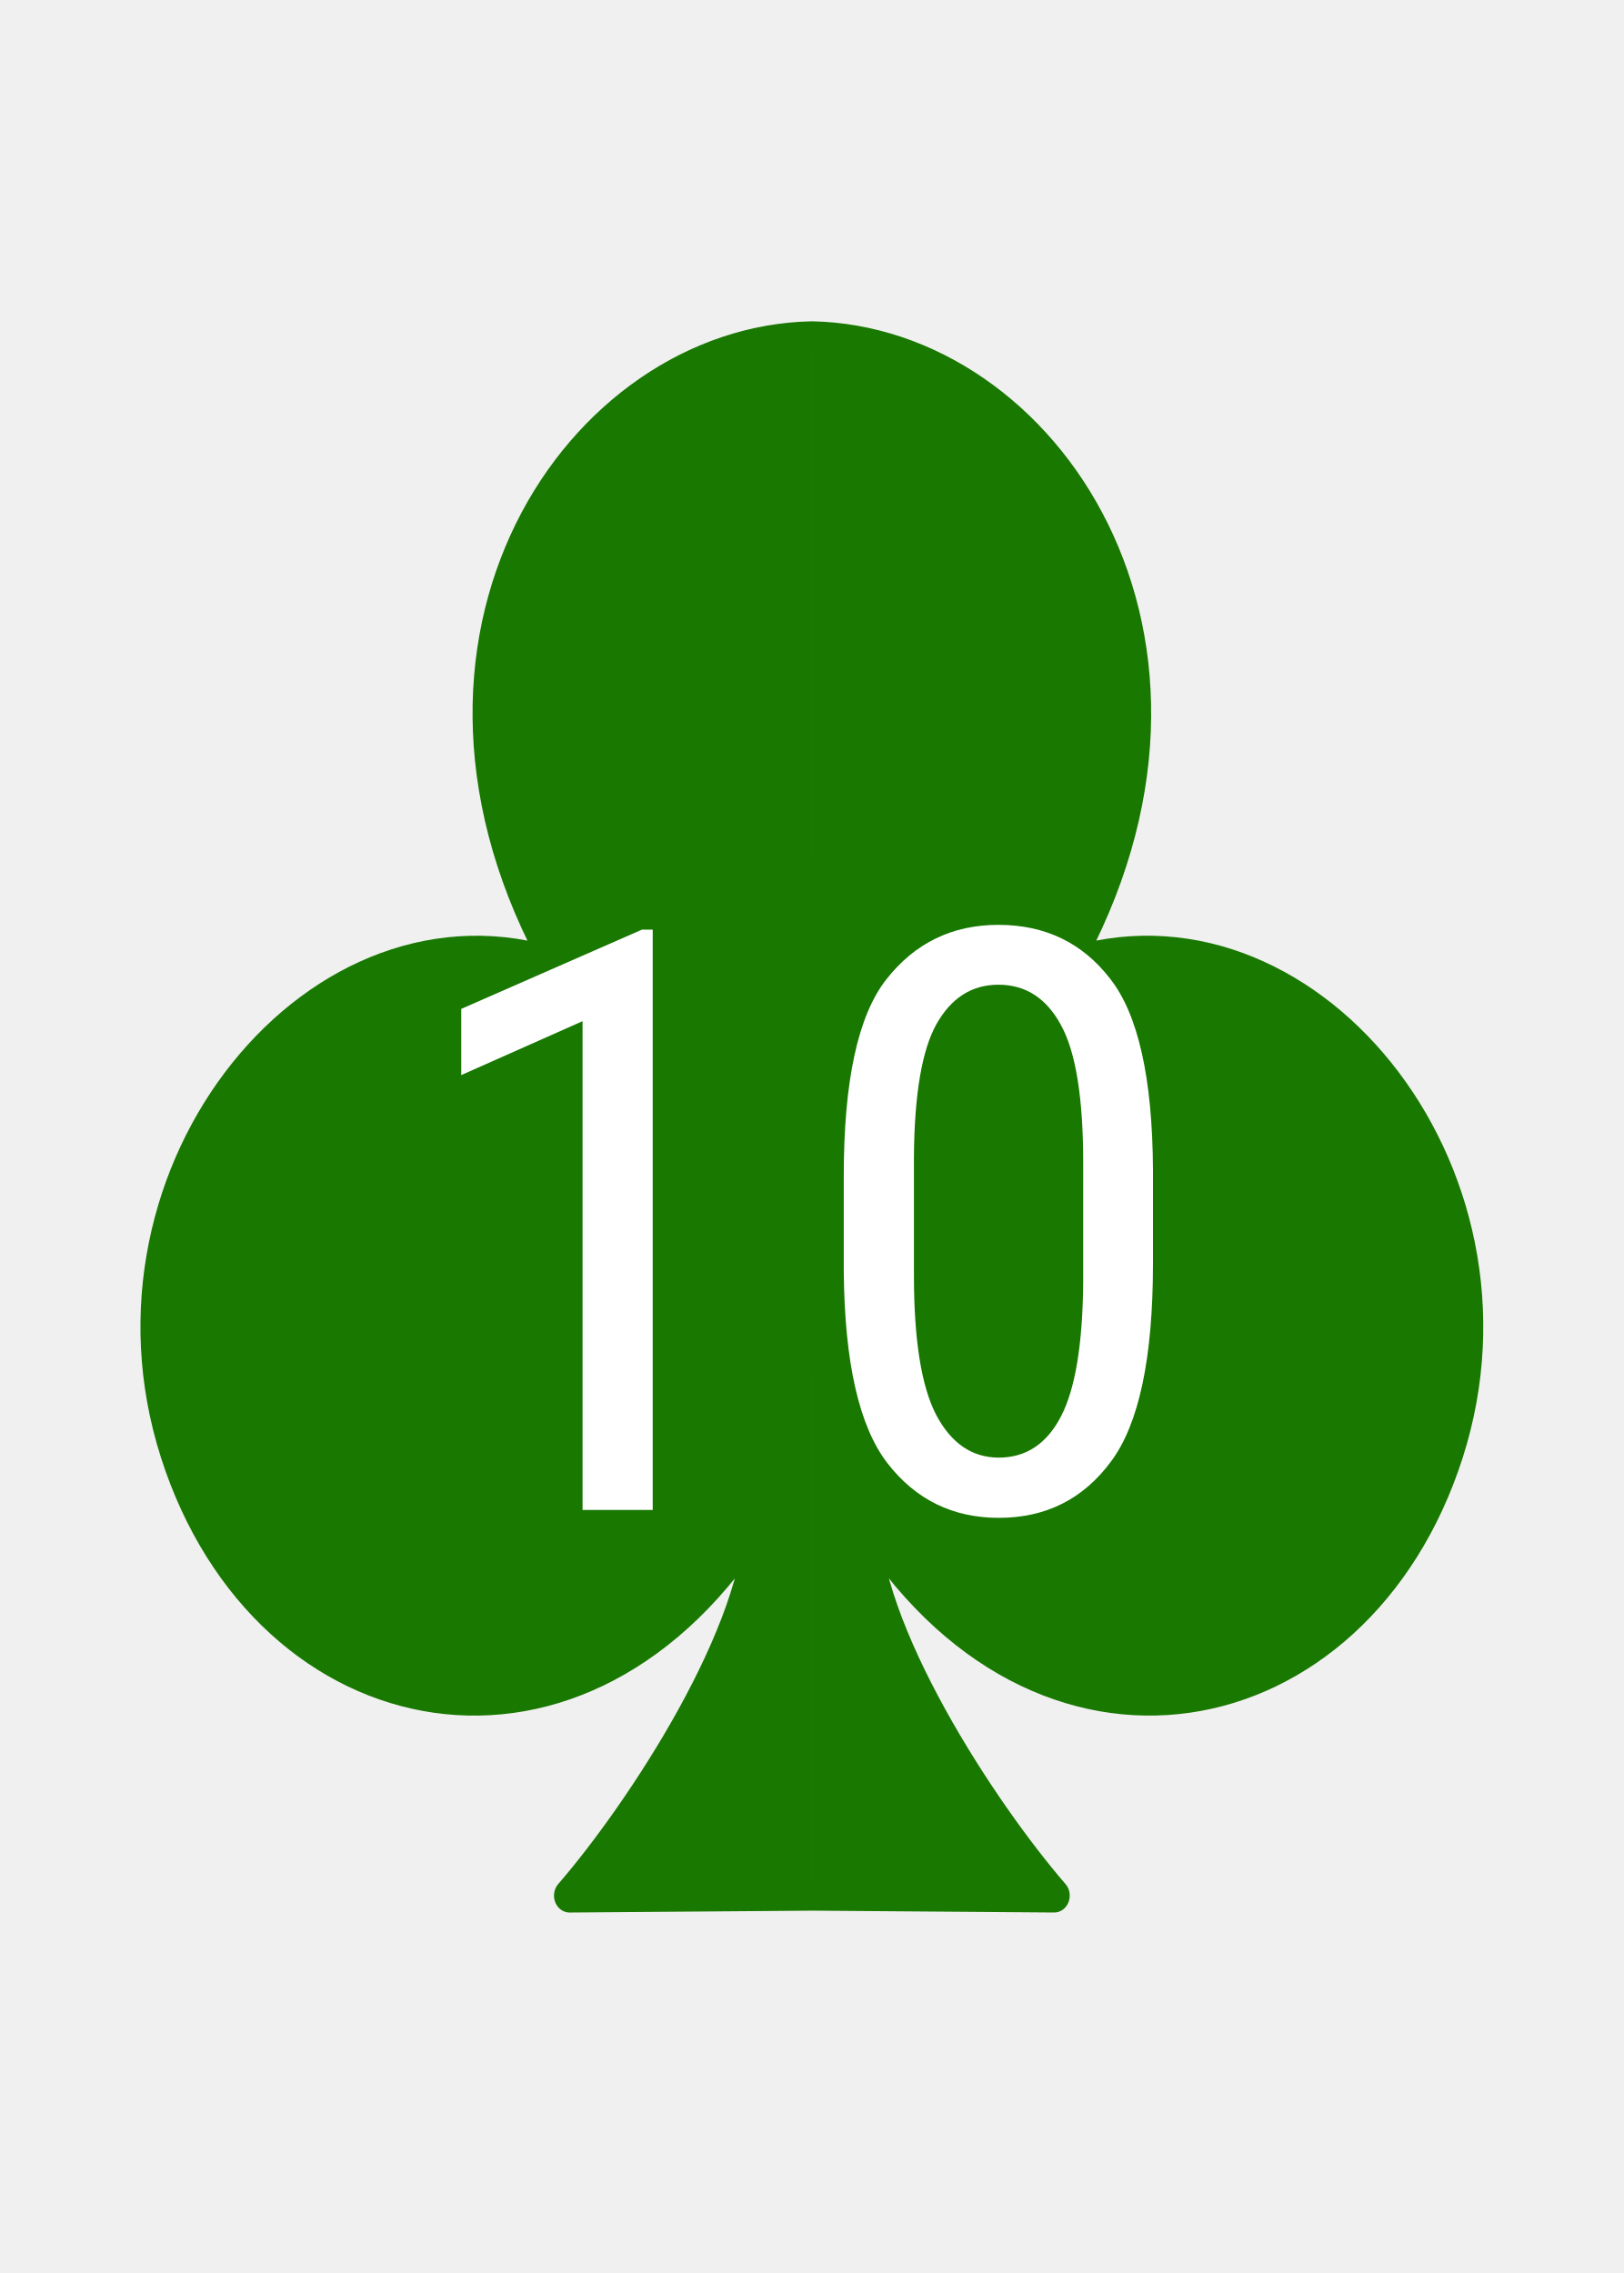
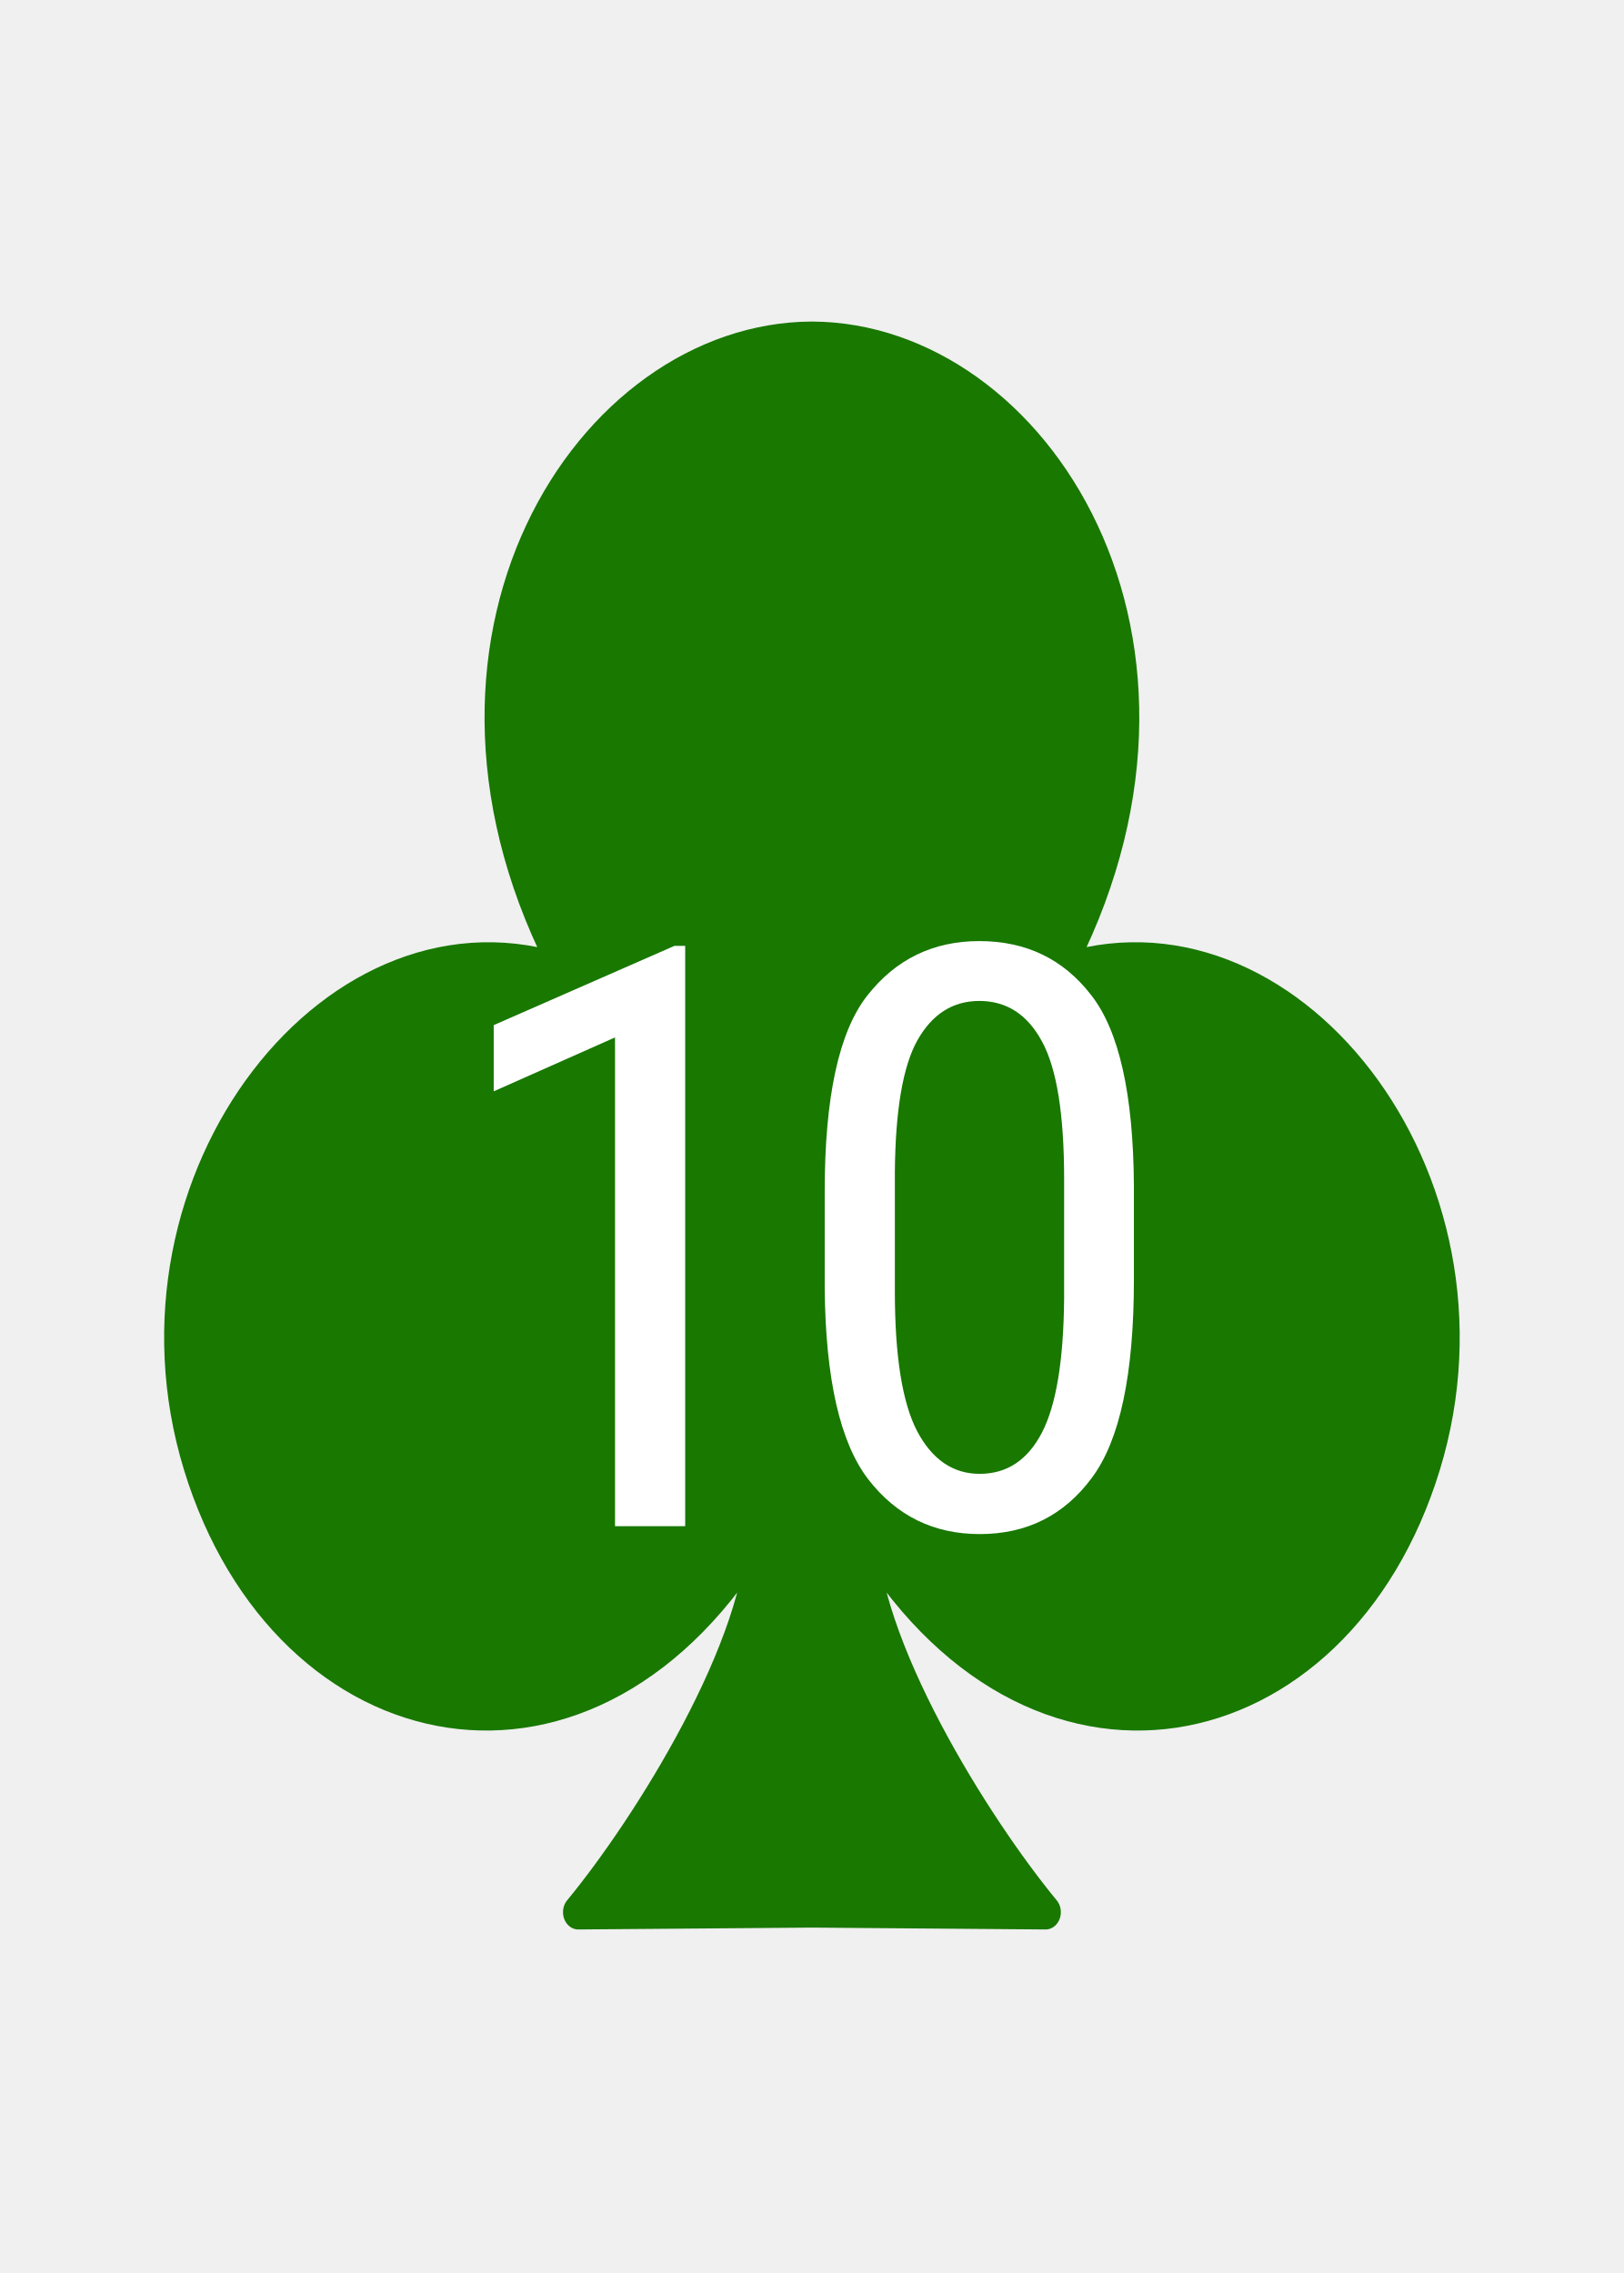
<svg xmlns="http://www.w3.org/2000/svg" width="100mm" height="140mm" version="1.1" viewBox="0 0 100 140">
-   <path transform="matrix(1.273,0,0,1.3802,2.2612,1.8434)" d="m37.5 13.758c-11.265 0.207-21.074 13.487-12.249 28.022-11.51-3.541-22.888 9.126-18.525 21.689 4.363 12.563 19.787 15.523 28.274 2.787 0.043 5.195-5.79 13.344-9.22 17.002l11.721-0.083m1e-6 -69.418c11.265 0.207 21.074 13.487 12.249 28.022 11.51-3.541 22.888 9.126 18.525 21.689s-19.787 15.523-28.274 2.787c-0.043 5.195 5.79 13.344 9.22 17.002l-11.721-0.083" fill="#187800" fill-rule="evenodd" stroke="#187800" stroke-linecap="round" stroke-linejoin="round" stroke-width="1.509" style="paint-order:stroke markers fill" />
+   <path class="UnoptimicedTransforms" transform="matrix(1.2278,0,0,1.3943,3.9593,1.6883)" d="m37.5 13.758c-11.238 0.04-21.073 13.488-12.249 28.022-11.51-3.541-22.888 9.126-18.525 21.689 4.363 12.563 19.787 15.523 28.274 2.787 0.043 5.195-5.79 13.344-9.22 17.002l11.721-0.083 11.721 0.083c-3.431-3.658-9.264-11.807-9.22-17.002 8.487 12.736 23.911 9.777 28.274-2.787s-7.015-25.231-18.525-21.689c8.824-14.534-1.011-27.983-12.249-28.022z" fill="#187800" fill-rule="evenodd" stroke="#187800" stroke-linecap="round" stroke-linejoin="round" stroke-width="1.529" style="paint-order:stroke markers fill" />
  <g fill="#fff" aria-label="10">
-     <path d="m40.198 57.258v35.742h-4.321v-30.103l-7.471 3.32v-4.077l11.133-4.883z" />
-     <path d="m71.008 77.814q0 8.74-2.588 12.207-2.563 3.467-6.909 3.467-4.248 0-6.86-3.369-2.612-3.394-2.686-11.792v-5.933q0-8.716 2.612-12.061 2.637-3.369 6.909-3.369 4.321 0 6.885 3.32 2.588 3.296 2.637 11.768zm-4.297-6.177q0-6.006-1.367-8.496-1.343-2.49-3.857-2.49-2.441 0-3.809 2.417-1.343 2.393-1.392 8.13v7.349q0 5.957 1.367 8.594 1.392 2.637 3.857 2.637 2.515 0 3.833-2.539 1.318-2.539 1.367-8.252z" />
+     <path d="m42.198 58.258v35.742h-4.321v-30.103l-7.471 3.32v-4.077l11.133-4.883z" />
+     <path d="m69.833 78.814q0 8.74-2.588 12.207-2.563 3.467-6.909 3.467-4.248 0-6.86-3.369-2.612-3.394-2.686-11.792v-5.933q0-8.716 2.612-12.061 2.637-3.369 6.909-3.369 4.321 0 6.885 3.32 2.588 3.296 2.637 11.768zm-4.297-6.177q0-6.006-1.367-8.496-1.343-2.49-3.857-2.49-2.441 0-3.809 2.417-1.343 2.393-1.392 8.13v7.349q0 5.957 1.367 8.594 1.392 2.637 3.857 2.637 2.515 0 3.833-2.539 1.318-2.539 1.367-8.252z" />
  </g>
</svg>
